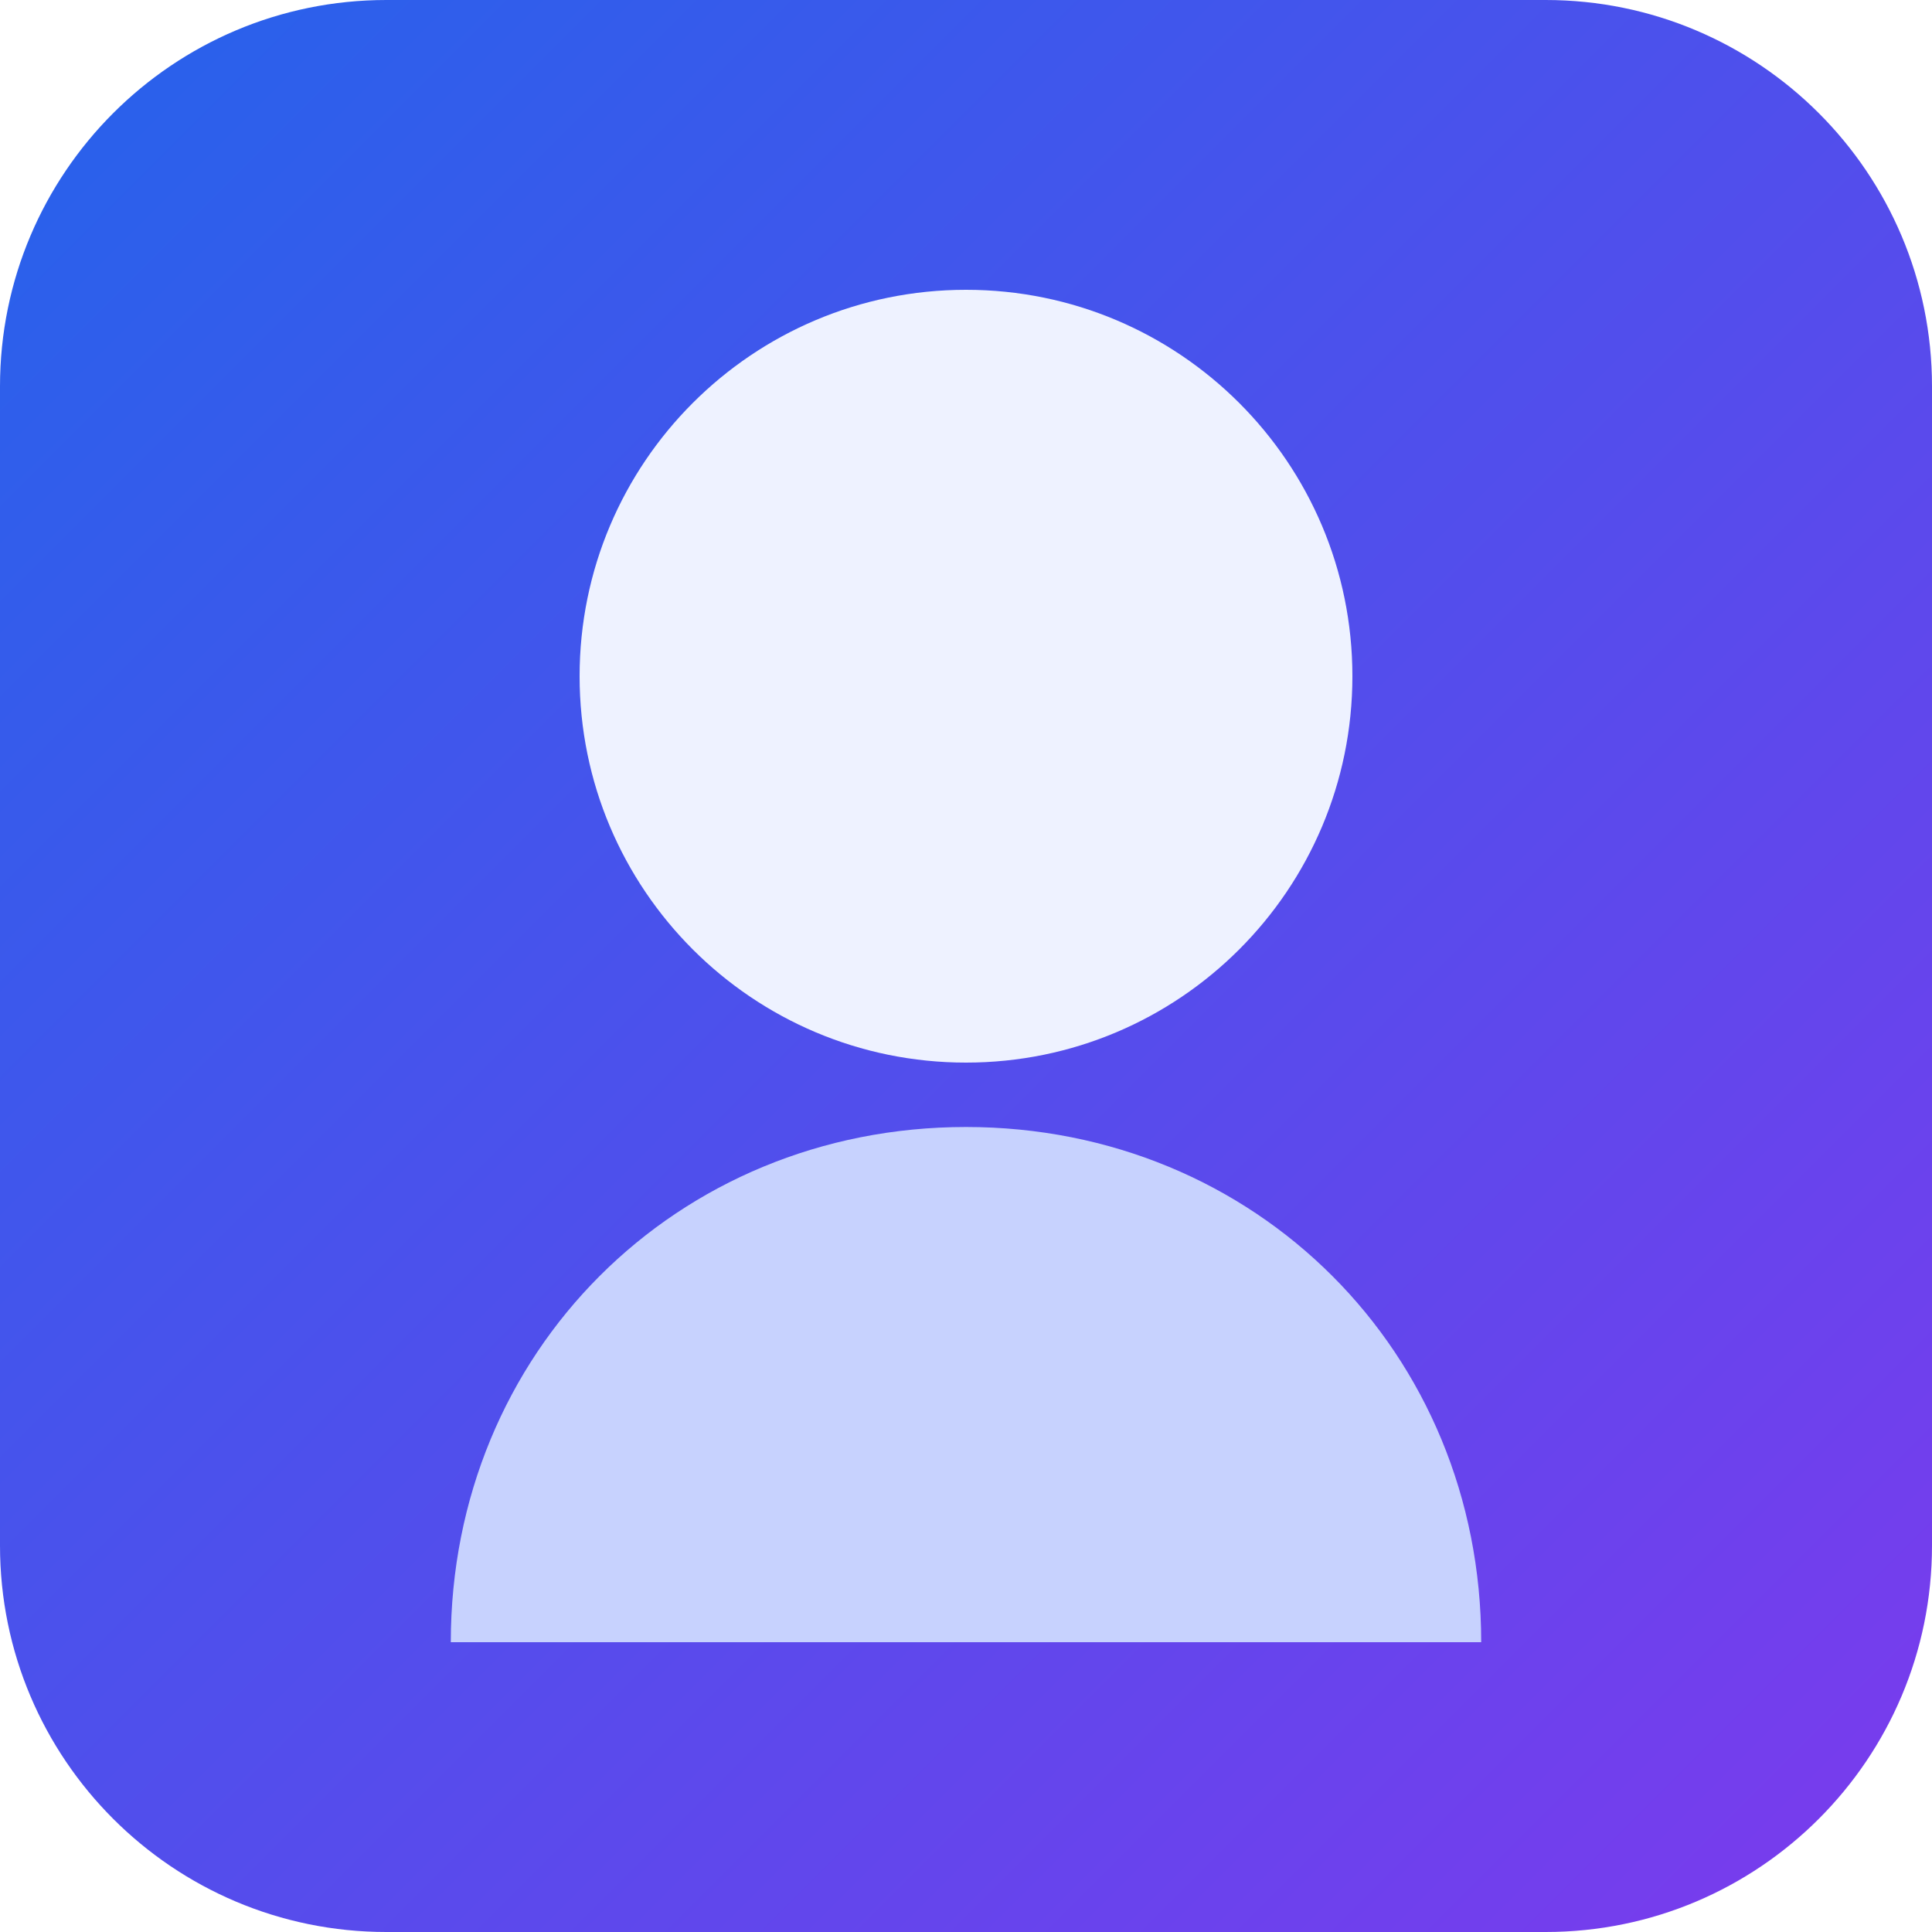
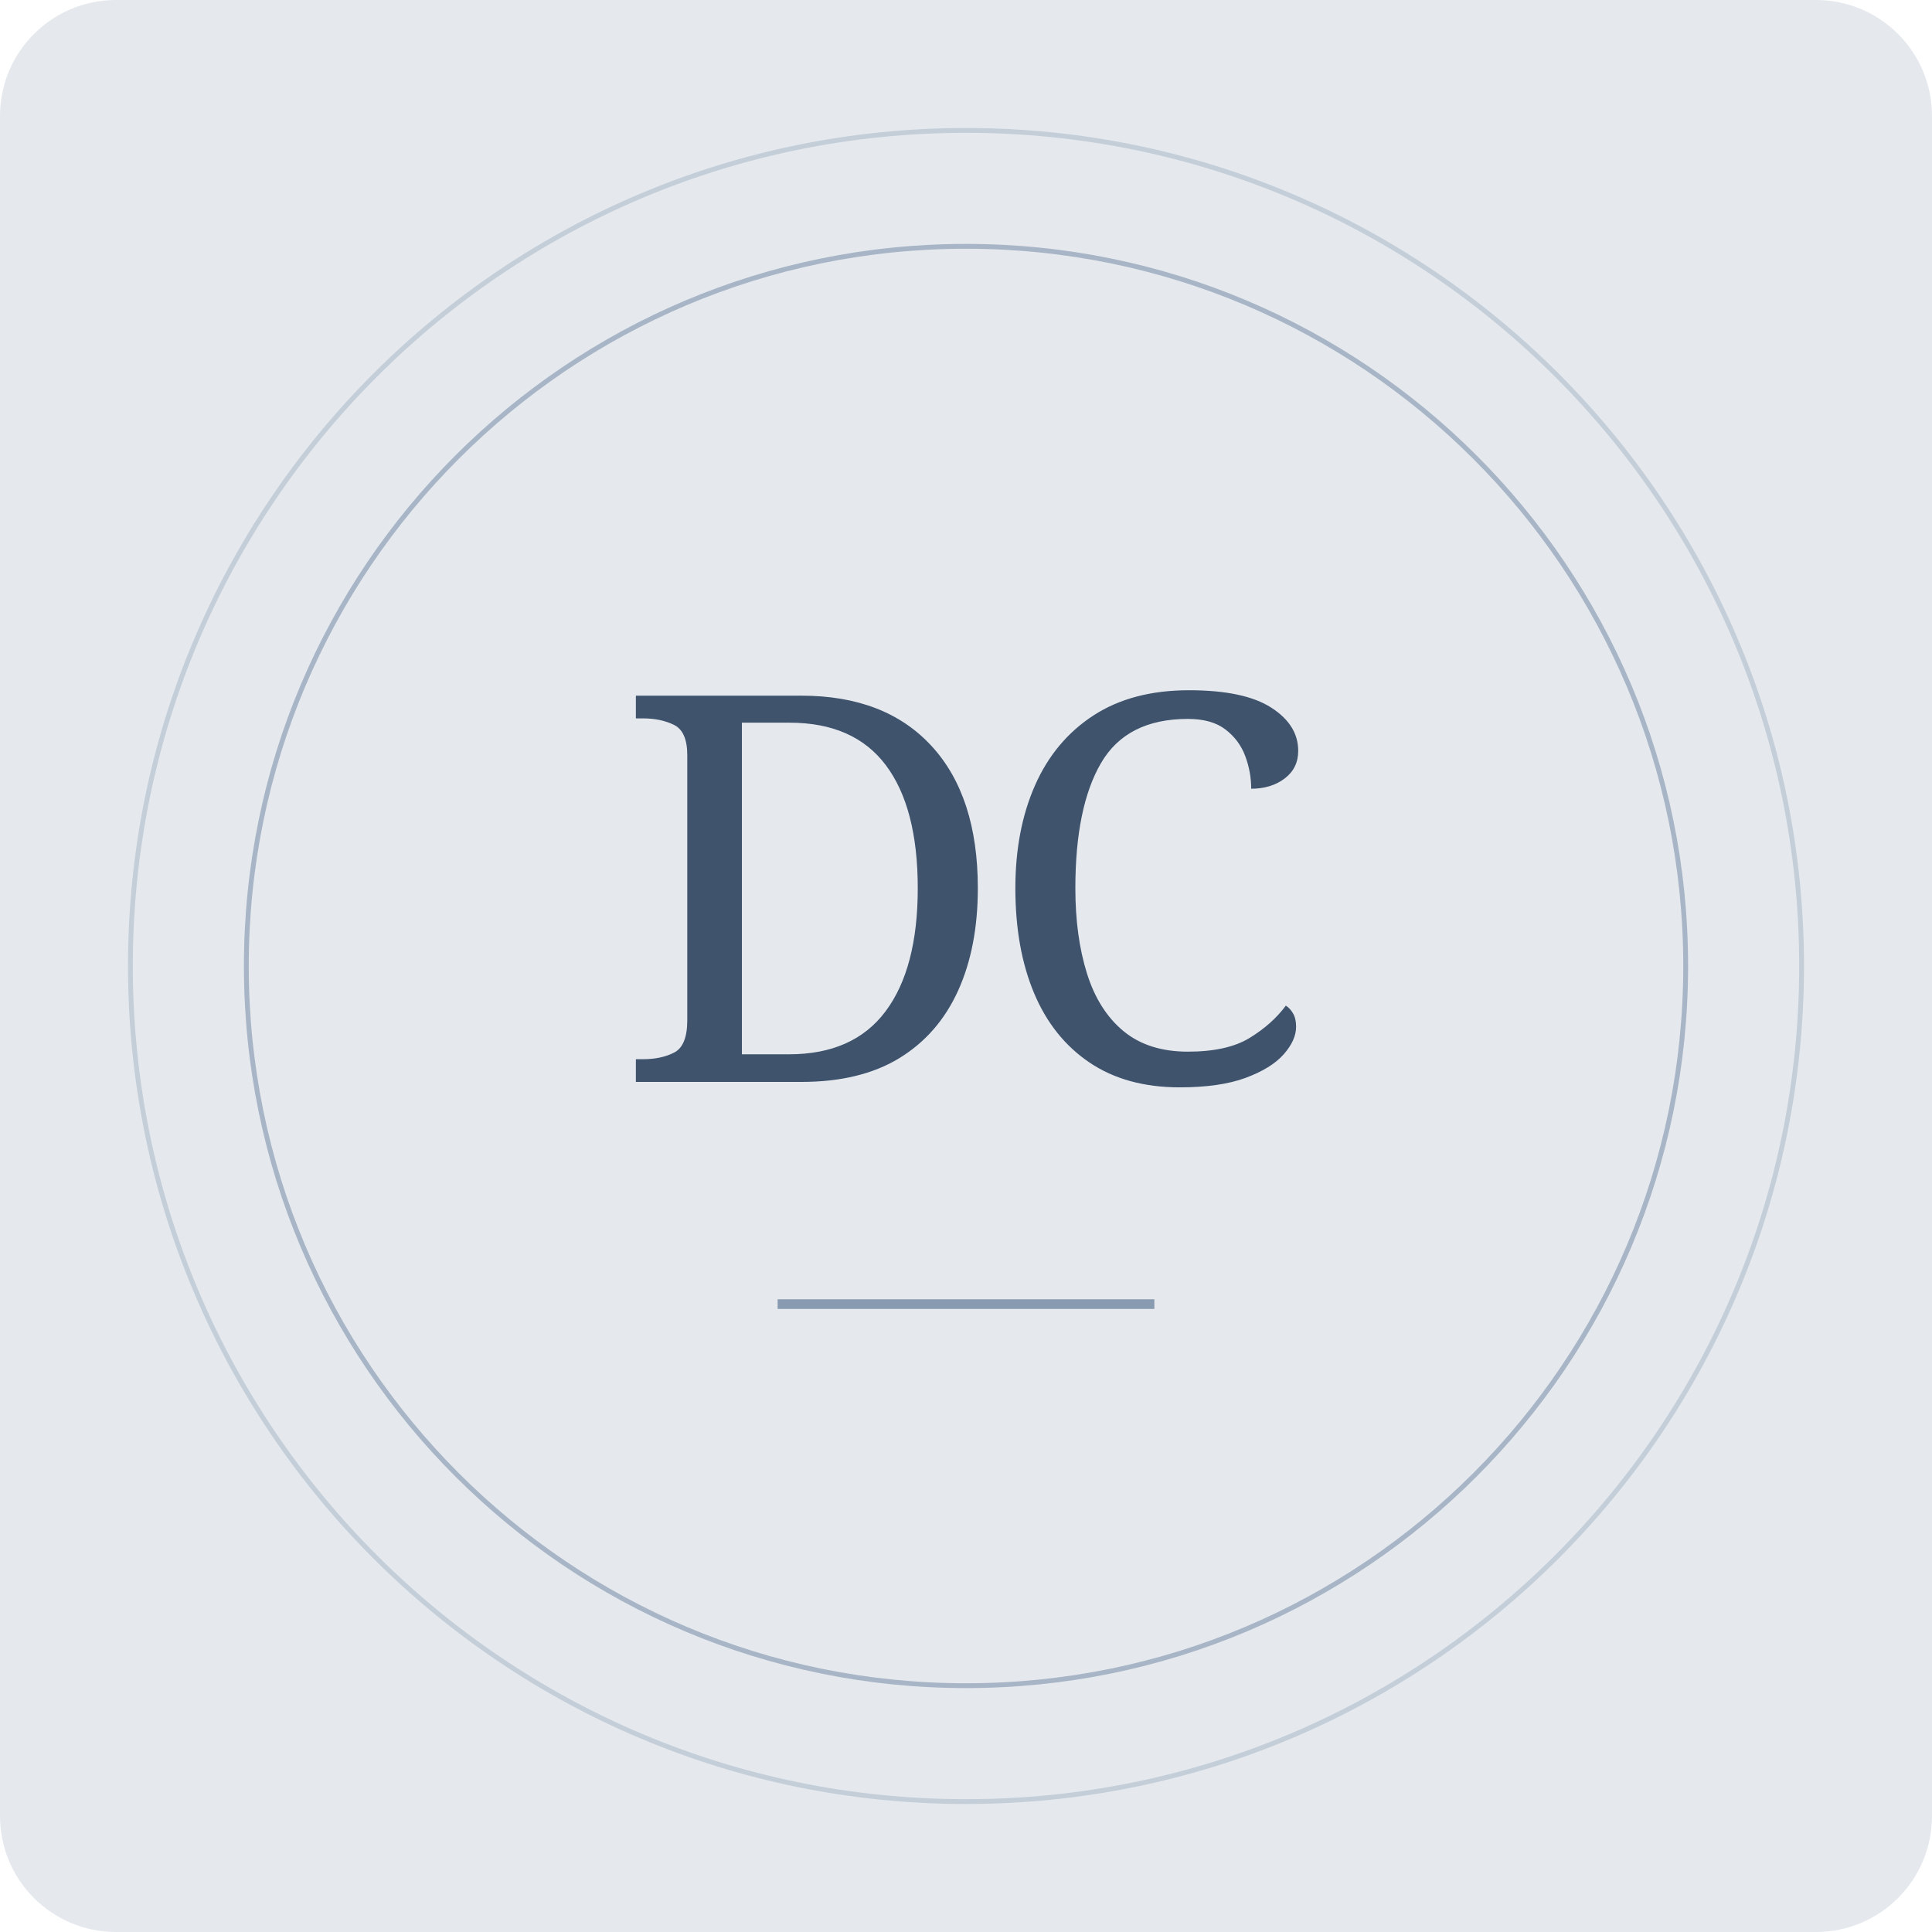
- <svg xmlns="http://www.w3.org/2000/svg" viewBox="0 0 120 120">
-   <defs>
-     <linearGradient id="grad" x1="0%" y1="0%" x2="100%" y2="100%">
-       <stop offset="0%" stop-color="#2563eb" />
-       <stop offset="100%" stop-color="#7c3aed" />
-     </linearGradient>
-   </defs>
-   <rect width="120" height="120" rx="24" fill="url(#grad)" />
-   <circle cx="60" cy="42" r="24" fill="#eef2ff" />
-   <path d="M28 102c0-18 14-32 32-32s32 14 32 32" fill="#c7d2fe" />
+ <svg xmlns="http://www.w3.org/2000/svg" viewBox="0 0 400 400">
+   <rect width="400" height="400" rx="24" fill="#e5e9ee" />
+   <circle cx="200" cy="200" r="149" fill="none" stroke="#a7b5c6" stroke-width="1" />
+   <circle cx="200" cy="200" r="173" fill="none" stroke="#c4ced9" stroke-width="1" />
+   <text x="200" y="224" text-anchor="middle" font-family="Georgia,serif" font-size="112" fill="#3f536d" letter-spacing="-5">DC</text>
+   <path d="M161 270h78" stroke="#899bb0" stroke-width="2" />
</svg>
